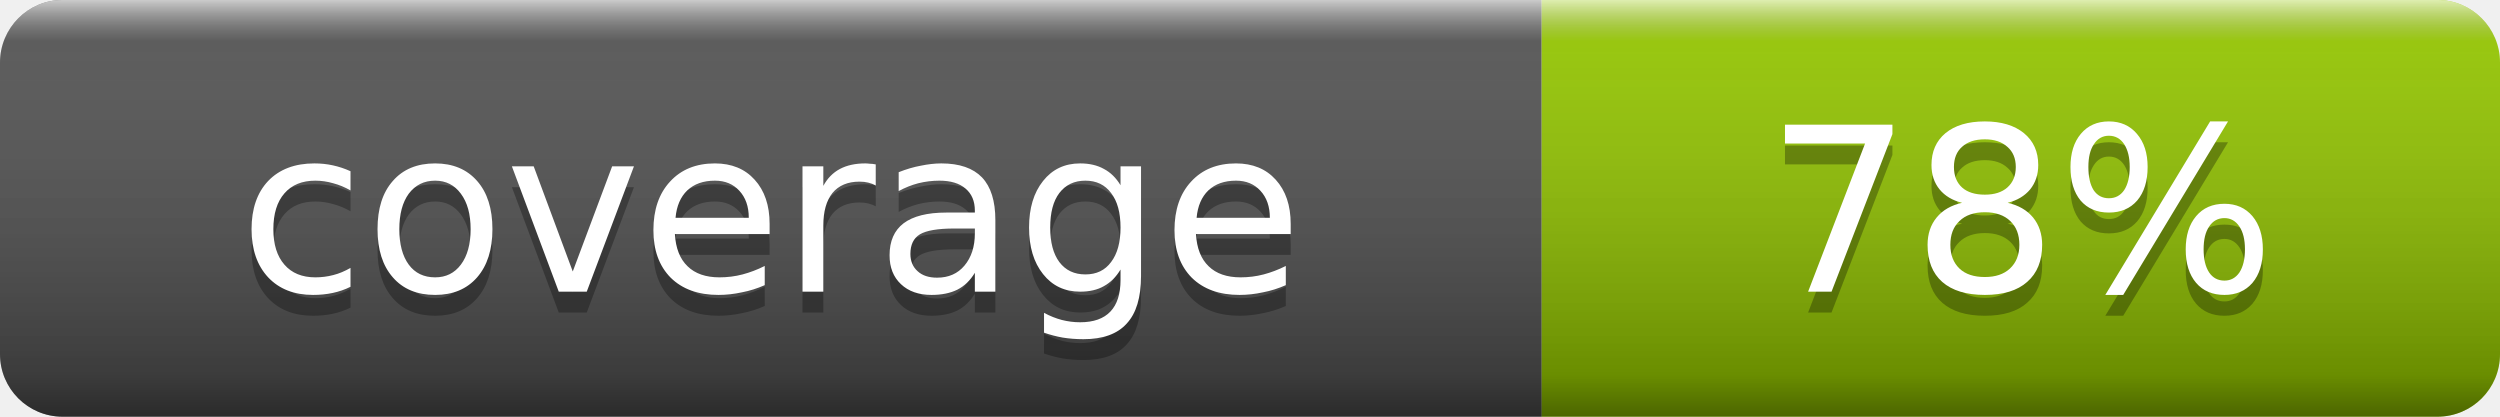
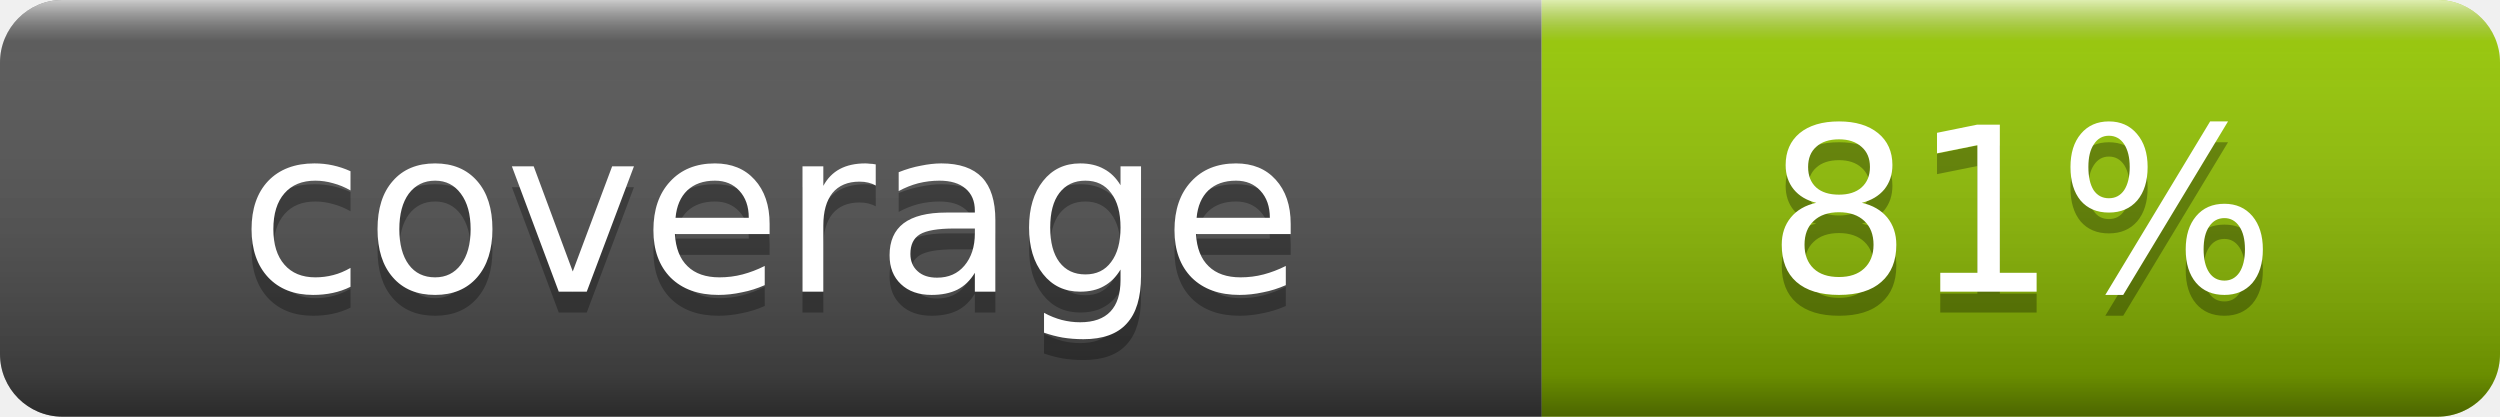
- <svg xmlns="http://www.w3.org/2000/svg" width="120" height="20" role="img" aria-label="coverage: 78%">
+ <svg xmlns="http://www.w3.org/2000/svg" width="120" height="20" role="img" aria-label="coverage: 81%">
  <linearGradient id="smooth" x2="0" y2="100%">
    <stop offset="0" stop-color="#fff" stop-opacity=".7" />
    <stop offset=".1" stop-color="#aaa" stop-opacity=".1" />
    <stop offset=".9" stop-opacity=".3" />
    <stop offset="1" stop-opacity=".5" />
  </linearGradient>
  <clipPath id="round">
    <rect width="120" height="20" rx="3" fill="#fff" />
  </clipPath>
  <g clip-path="url(#round)">
    <rect width="74" height="20" fill="#555" />
    <rect x="74" width="46" height="20" fill="#97CA00" />
    <rect width="120" height="20" fill="url(#smooth)" />
  </g>
  <g fill="#fff" text-anchor="middle" font-family="DejaVu Sans,Verdana,Geneva,sans-serif" font-size="11">
    <text x="37.0" y="15" fill="#010101" fill-opacity=".3">coverage</text>
    <text x="37.0" y="14">coverage</text>
-     <text x="97.0" y="15" fill="#010101" fill-opacity=".3">78%</text>
-     <text x="97.0" y="14">78%</text>
+     <text x="97.0" y="15" fill="#010101" fill-opacity=".3">81%</text>
+     <text x="97.0" y="14">81%</text>
  </g>
</svg>
